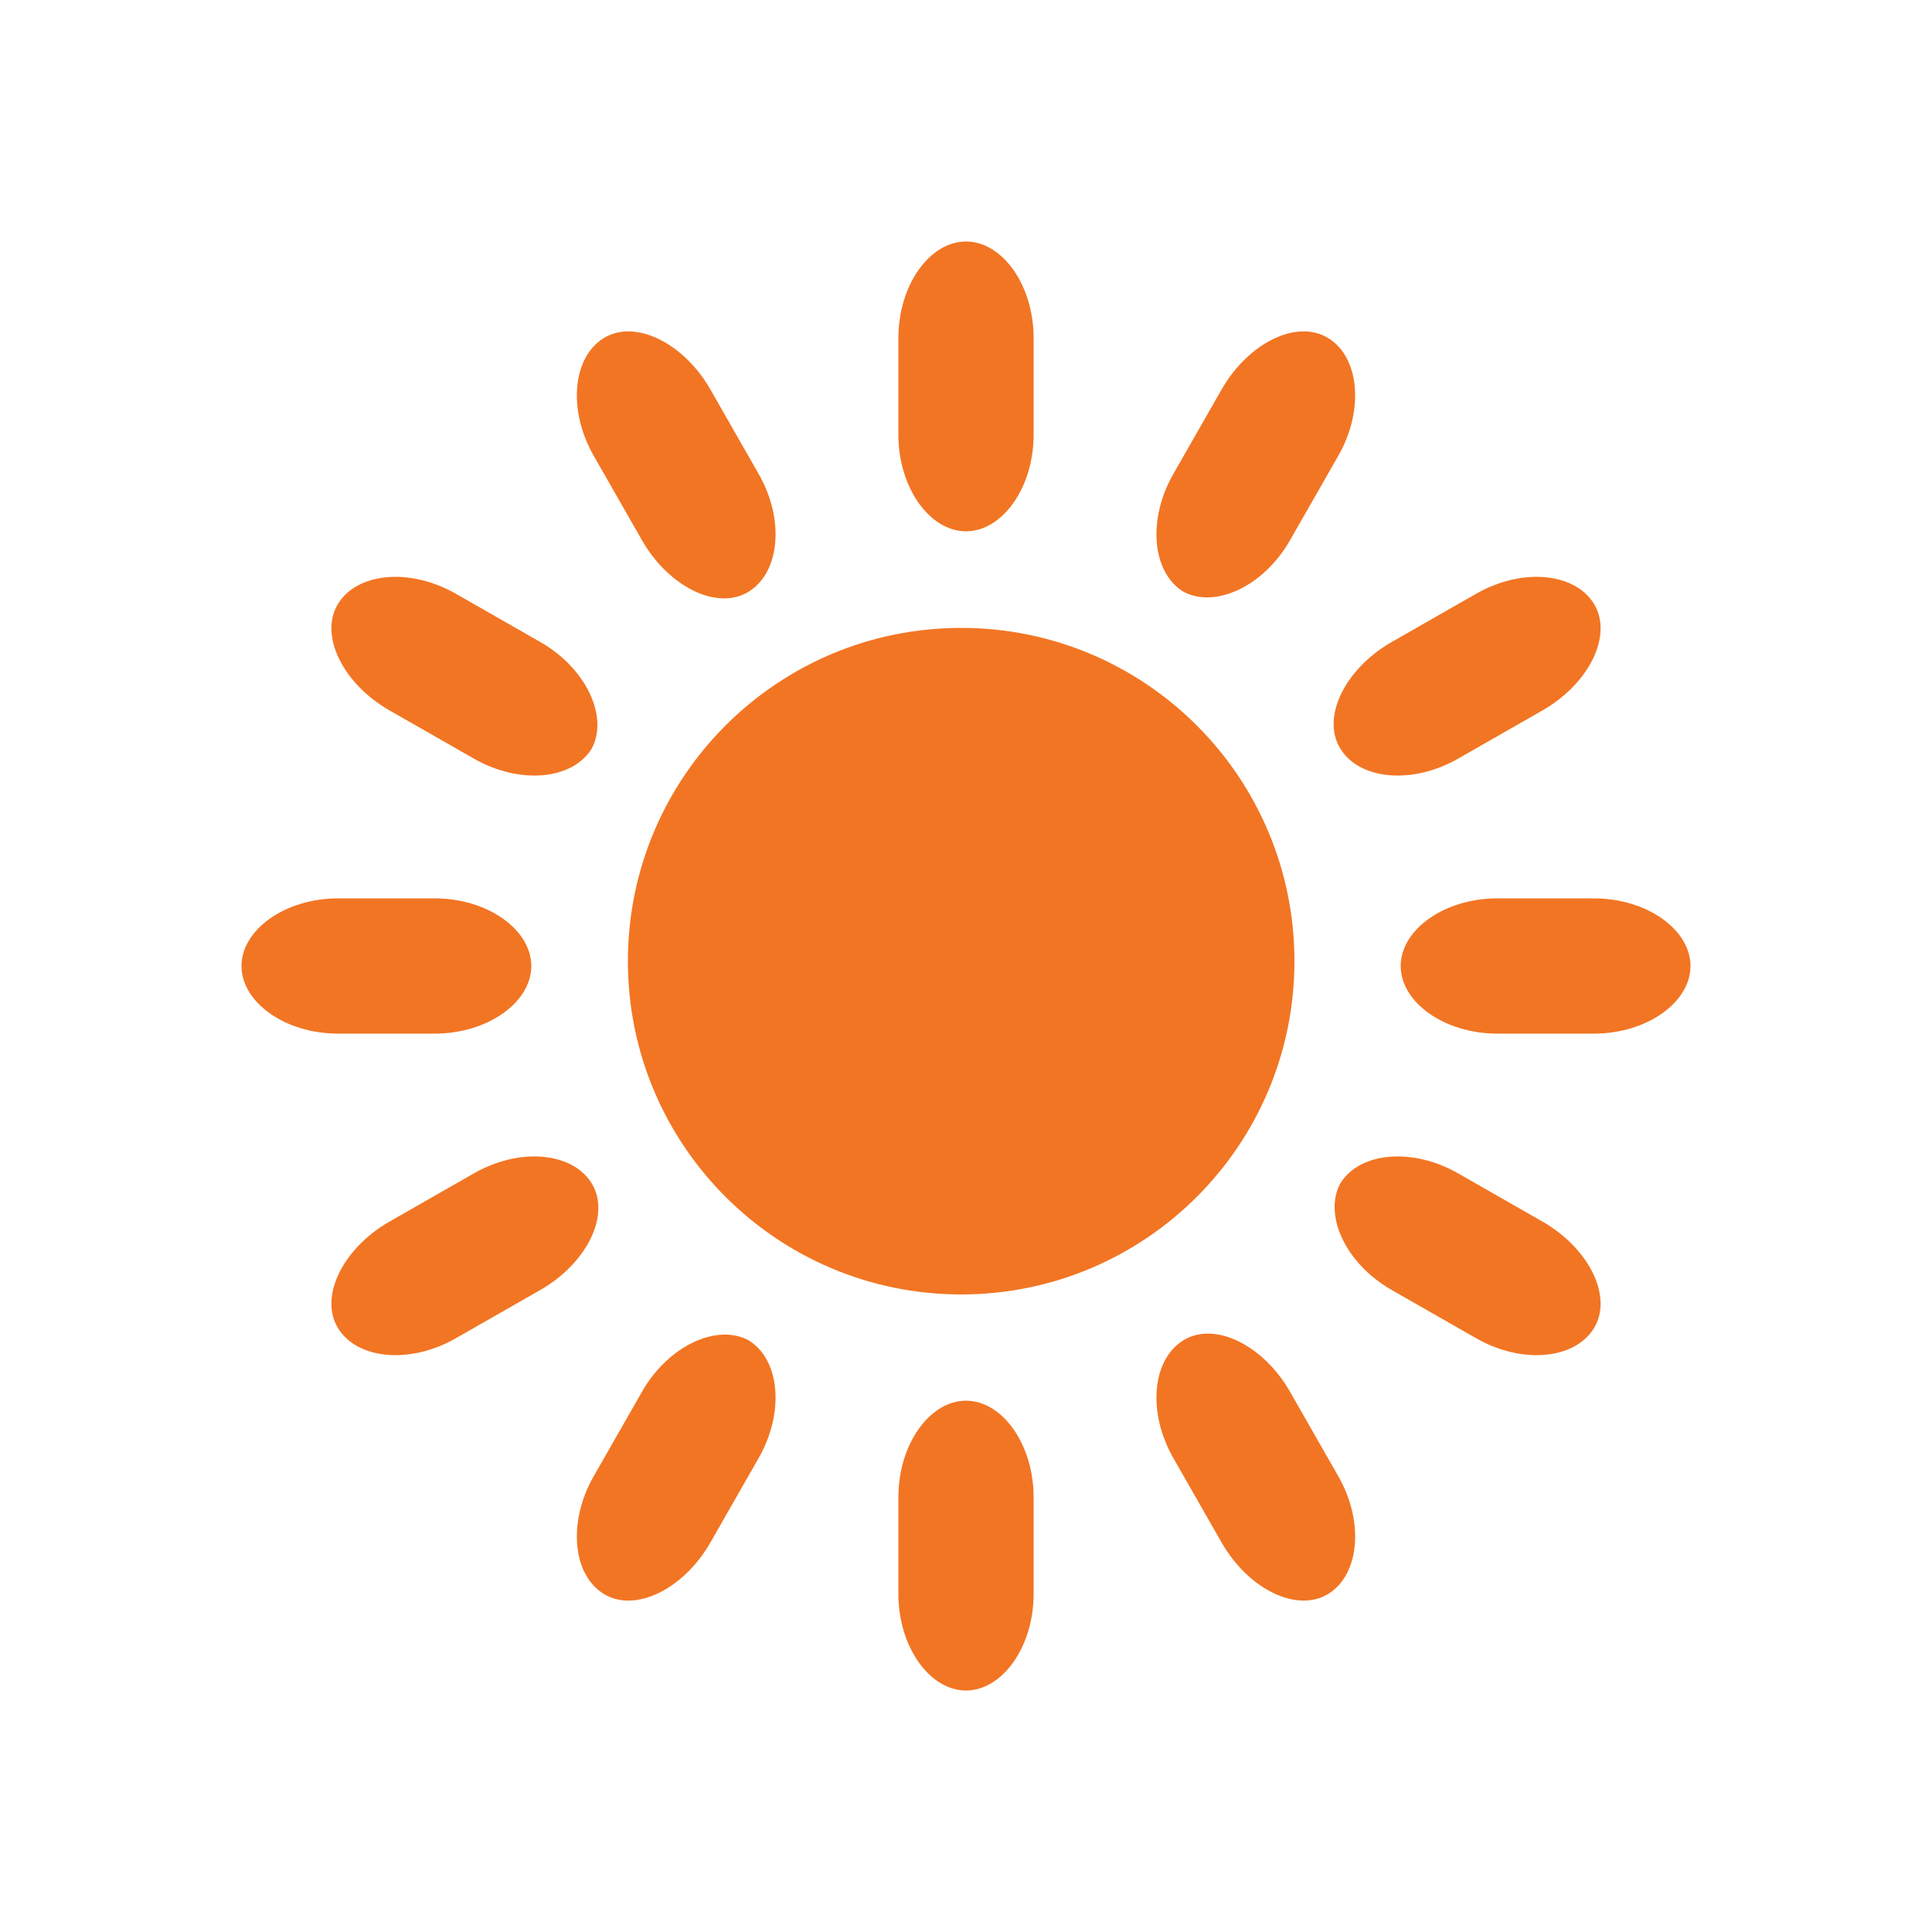
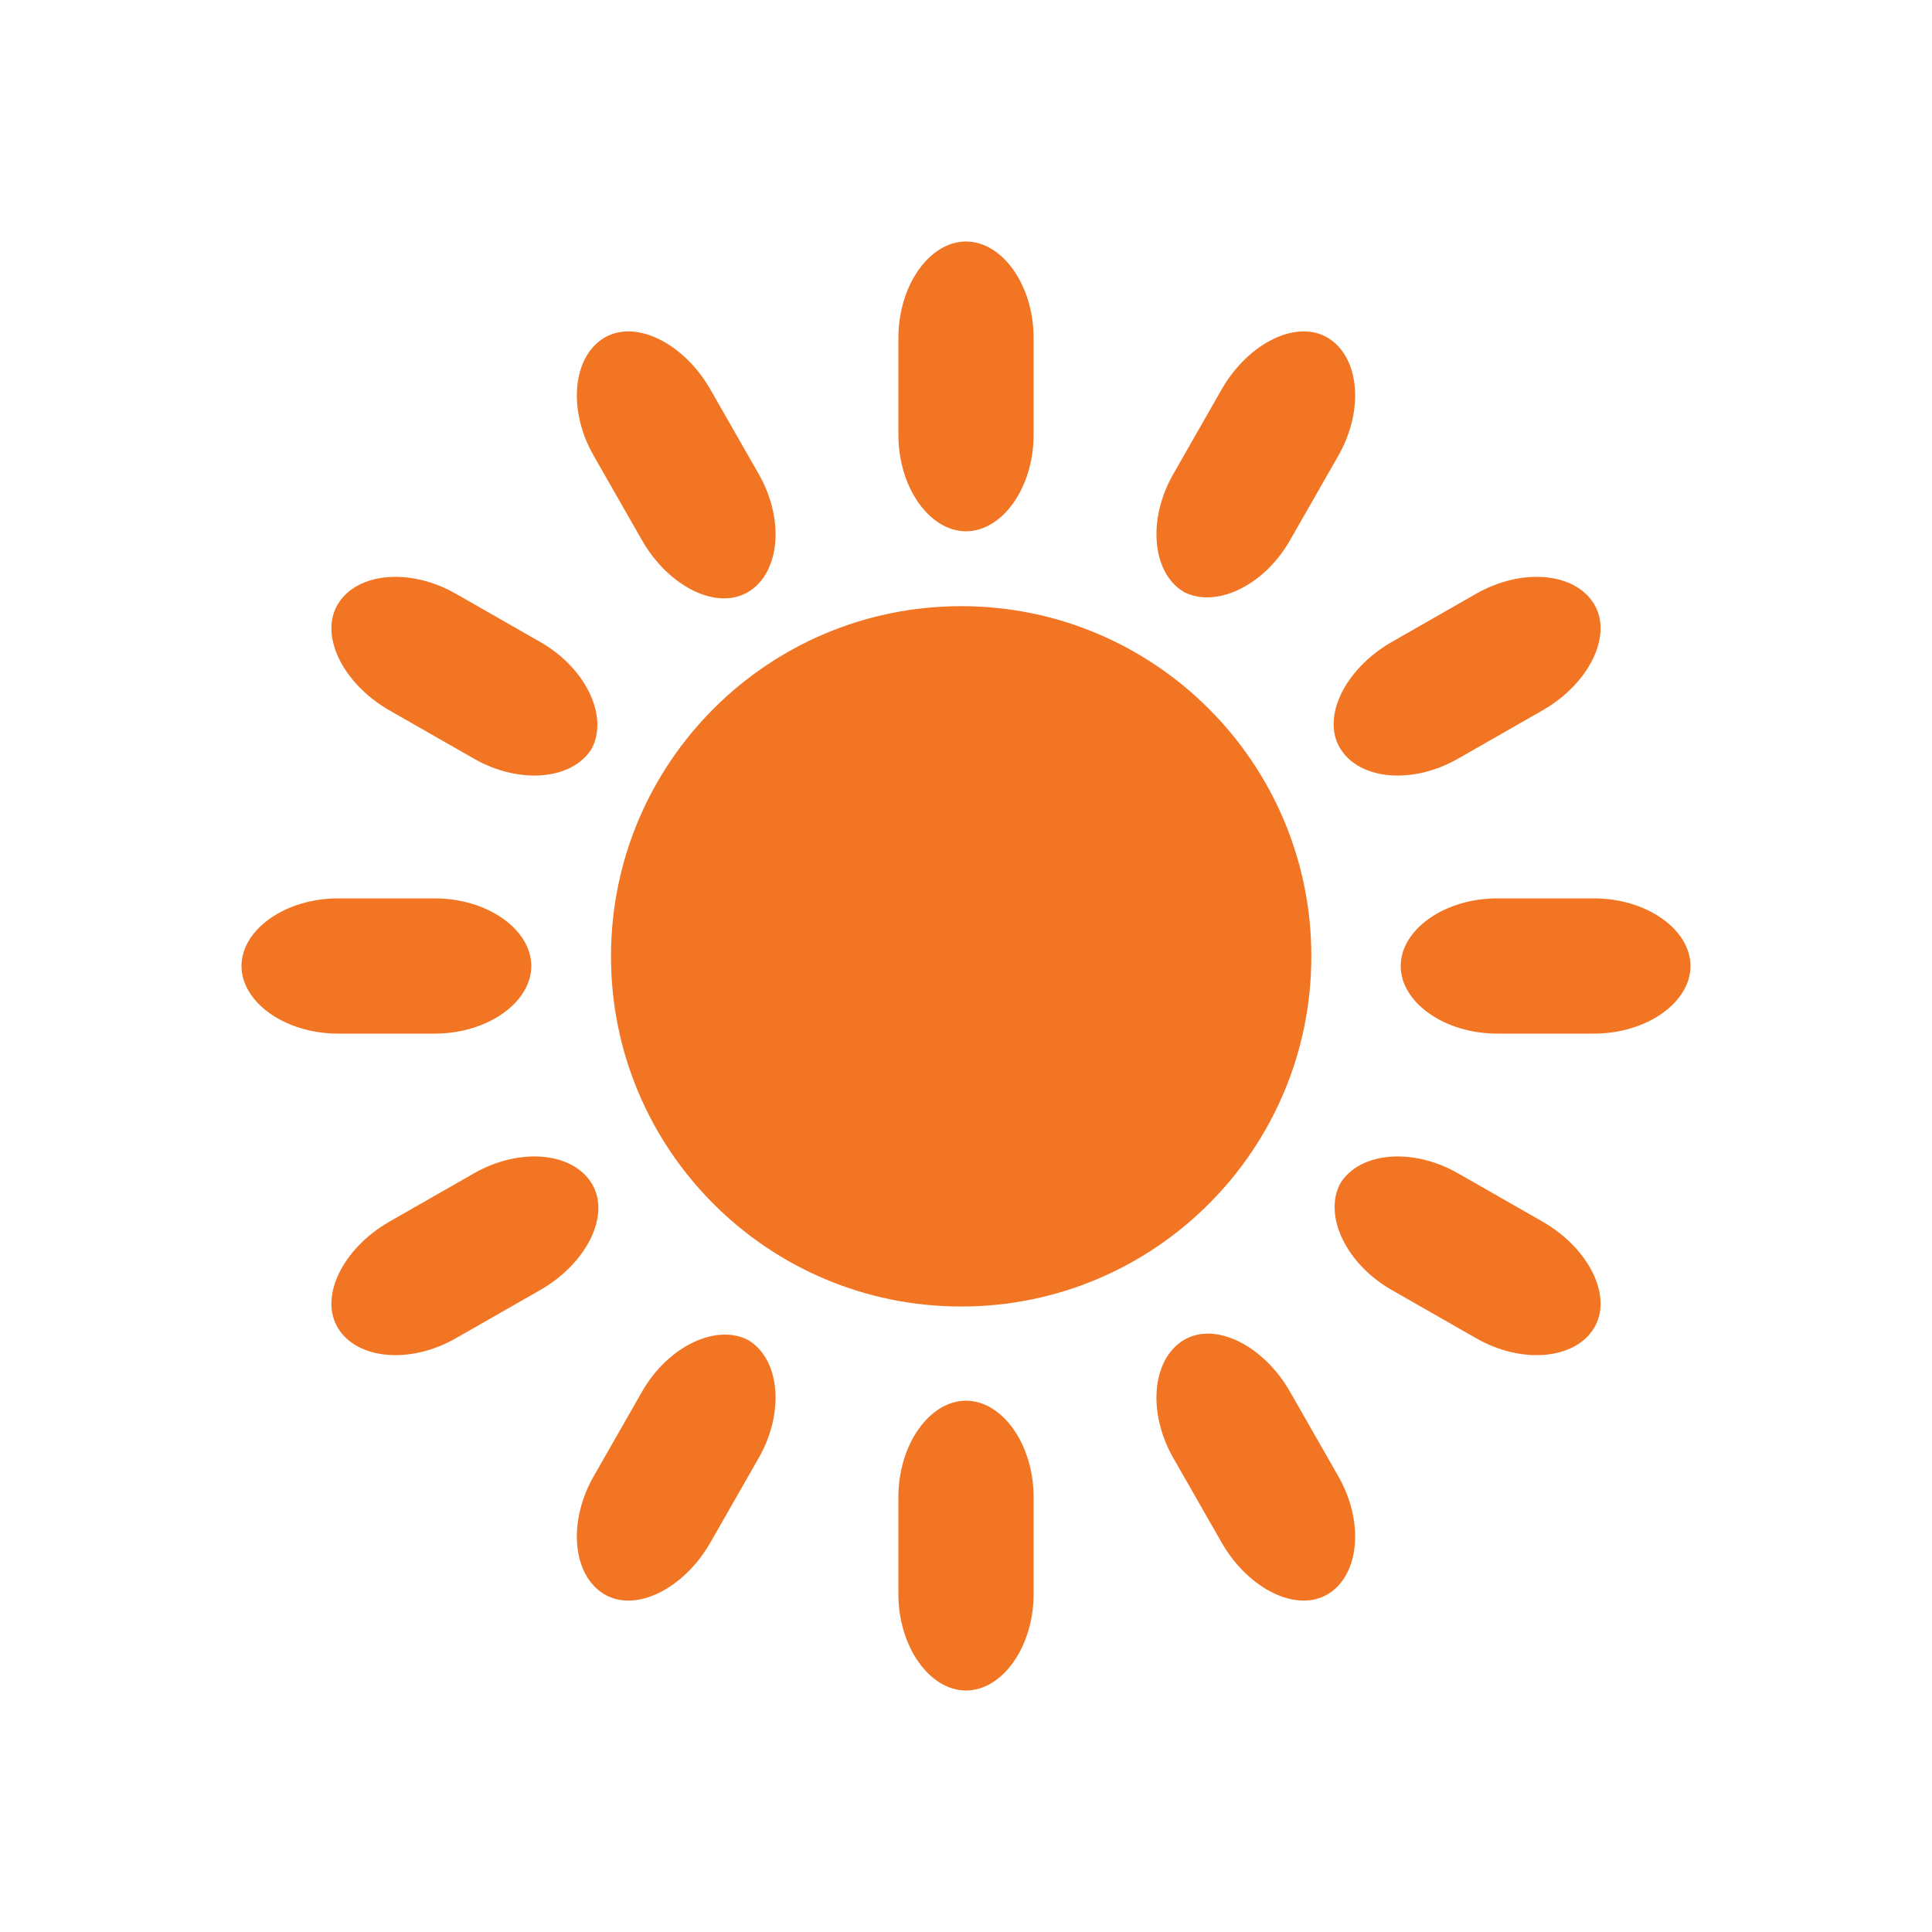
<svg xmlns="http://www.w3.org/2000/svg" version="1.1" id="Layer_1" x="0px" y="0px" viewBox="-391 177 80 80" style="enable-background:new -391 177 80 80;" xml:space="preserve">
  <rect x="-391" y="177" style="fill:none;" width="80" height="80" />
  <path style="fill:#F27523;" d="M-351,187L-351,187c1.5,0,2.8,1.8,2.8,4v4c0,2.2-1.3,4-2.8,4l0,0c-1.5,0-2.8-1.8-2.8-4v-4  C-353.8,188.8-352.5,187-351,187z">
-     <animate fill="remove" additive="replace" to="0" accumulate="none" attributeName="opacity" repeatCount="indefinite" from="1" begin="0s" dur="1s" restart="always" calcMode="linear">
+     <animate fill="remove" additive="replace" to="0" accumulate="none" attributeName="opacity" repeatCount="indefinite" from="1" begin="0s" dur="0.5s" restart="always" calcMode="linear">
		</animate>
  </path>
  <path style="fill:#F27523;" d="M-336,191L-336,191c1.3,0.8,1.5,3,0.4,4.9l-2,3.5c-1.1,1.9-3.1,2.8-4.4,2.1l0,0  c-1.3-0.8-1.5-3-0.4-4.9l2-3.5C-339.3,191.2-337.3,190.2-336,191z">
-     <animate fill="remove" additive="replace" to="0" accumulate="none" attributeName="opacity" repeatCount="indefinite" from="1" begin="0.083s" dur="1s" restart="always" calcMode="linear">
+     <animate fill="remove" additive="replace" to="0" accumulate="none" attributeName="opacity" repeatCount="indefinite" from="1" begin="0.042s" dur="0.5s" restart="always" calcMode="linear">
		</animate>
  </path>
  <path style="fill:#F27523;" d="M-325,202L-325,202c0.8,1.3-0.2,3.3-2.1,4.4l-3.5,2c-1.9,1.1-4.1,0.9-4.9-0.4l0,0  c-0.8-1.3,0.2-3.3,2.1-4.4l3.5-2C-328,200.5-325.8,200.7-325,202z">
-     <animate fill="remove" additive="replace" to="0" accumulate="none" attributeName="opacity" repeatCount="indefinite" from="1" begin="0.167s" dur="1s" restart="always" calcMode="linear">
+     <animate fill="remove" additive="replace" to="0" accumulate="none" attributeName="opacity" repeatCount="indefinite" from="1" begin="0.083s" dur="0.5s" restart="always" calcMode="linear">
		</animate>
  </path>
  <path style="fill:#F27523;" d="M-321,217L-321,217c0,1.5-1.8,2.8-4,2.8h-4c-2.2,0-4-1.3-4-2.8l0,0c0-1.5,1.8-2.8,4-2.8h4  C-322.8,214.2-321,215.5-321,217z">
-     <animate fill="remove" additive="replace" to="0" accumulate="none" attributeName="opacity" repeatCount="indefinite" from="1" begin="0.25s" dur="1s" restart="always" calcMode="linear">
+     <animate fill="remove" additive="replace" to="0" accumulate="none" attributeName="opacity" repeatCount="indefinite" from="1" begin="0.125s" dur="0.5s" restart="always" calcMode="linear">
		</animate>
  </path>
  <path style="fill:#F27523;" d="M-325,232L-325,232c-0.8,1.3-3,1.5-4.9,0.4l-3.5-2c-1.9-1.1-2.8-3.1-2.1-4.4l0,0  c0.8-1.3,3-1.5,4.9-0.4l3.5,2C-325.2,228.7-324.2,230.7-325,232z">
-     <animate fill="remove" additive="replace" to="0" accumulate="none" attributeName="opacity" repeatCount="indefinite" from="1" begin="0.333s" dur="1s" restart="always" calcMode="linear">
+     <animate fill="remove" additive="replace" to="0" accumulate="none" attributeName="opacity" repeatCount="indefinite" from="1" begin="0.167s" dur="0.5s" restart="always" calcMode="linear">
		</animate>
  </path>
  <path style="fill:#F27523;" d="M-336,243L-336,243c-1.3,0.8-3.3-0.2-4.4-2.1l-2-3.5c-1.1-1.9-0.9-4.1,0.4-4.9l0,0  c1.3-0.8,3.3,0.2,4.4,2.1l2,3.5C-334.5,240-334.7,242.2-336,243z">
-     <animate fill="remove" additive="replace" to="0" accumulate="none" attributeName="opacity" repeatCount="indefinite" from="1" begin="0.417s" dur="1s" restart="always" calcMode="linear">
+     <animate fill="remove" additive="replace" to="0" accumulate="none" attributeName="opacity" repeatCount="indefinite" from="1" begin="0.208s" dur="0.5s" restart="always" calcMode="linear">
		</animate>
  </path>
  <path style="fill:#F27523;" d="M-351,247L-351,247c-1.5,0-2.8-1.8-2.8-4v-4c0-2.2,1.3-4,2.8-4l0,0c1.5,0,2.8,1.8,2.8,4v4  C-348.2,245.2-349.5,247-351,247z">
-     <animate fill="remove" additive="replace" to="0" accumulate="none" attributeName="opacity" repeatCount="indefinite" from="1" begin="0.5s" dur="1s" restart="always" calcMode="linear">
+     <animate fill="remove" additive="replace" to="0" accumulate="none" attributeName="opacity" repeatCount="indefinite" from="1" begin="0.25s" dur="0.5s" restart="always" calcMode="linear">
		</animate>
  </path>
  <path style="fill:#F27523;" d="M-366,243L-366,243c-1.3-0.8-1.5-3-0.4-4.9l2-3.5c1.1-1.9,3.1-2.8,4.4-2.1l0,0c1.3,0.8,1.5,3,0.4,4.9  l-2,3.5C-362.7,242.8-364.7,243.8-366,243z">
-     <animate fill="remove" additive="replace" to="0" accumulate="none" attributeName="opacity" repeatCount="indefinite" from="1" begin="0.583s" dur="1s" restart="always" calcMode="linear">
+     <animate fill="remove" additive="replace" to="0" accumulate="none" attributeName="opacity" repeatCount="indefinite" from="1" begin="0.292s" dur="0.5s" restart="always" calcMode="linear">
		</animate>
  </path>
  <path style="fill:#F27523;" d="M-377,232L-377,232c-0.8-1.3,0.2-3.3,2.1-4.4l3.5-2c1.9-1.1,4.1-0.9,4.9,0.4l0,0  c0.8,1.3-0.2,3.3-2.1,4.4l-3.5,2C-374,233.5-376.2,233.3-377,232z">
-     <animate fill="remove" additive="replace" to="0" accumulate="none" attributeName="opacity" repeatCount="indefinite" from="1" begin="0.667s" dur="1s" restart="always" calcMode="linear">
+     <animate fill="remove" additive="replace" to="0" accumulate="none" attributeName="opacity" repeatCount="indefinite" from="1" begin="0.333s" dur="0.5s" restart="always" calcMode="linear">
		</animate>
  </path>
  <path style="fill:#F27523;" d="M-381,217L-381,217c0-1.5,1.8-2.8,4-2.8h4c2.2,0,4,1.3,4,2.8l0,0c0,1.5-1.8,2.8-4,2.8h-4  C-379.2,219.8-381,218.5-381,217z">
-     <animate fill="remove" additive="replace" to="0" accumulate="none" attributeName="opacity" repeatCount="indefinite" from="1" begin="0.75s" dur="1s" restart="always" calcMode="linear">
+     <animate fill="remove" additive="replace" to="0" accumulate="none" attributeName="opacity" repeatCount="indefinite" from="1" begin="0.375s" dur="0.5s" restart="always" calcMode="linear">
		</animate>
  </path>
  <path style="fill:#F27523;" d="M-377,202L-377,202c0.8-1.3,3-1.5,4.9-0.4l3.5,2c1.9,1.1,2.8,3.1,2.1,4.4l0,0c-0.8,1.3-3,1.5-4.9,0.4  l-3.5-2C-376.8,205.3-377.8,203.3-377,202z">
-     <animate fill="remove" additive="replace" to="0" accumulate="none" attributeName="opacity" repeatCount="indefinite" from="1" begin="0.833s" dur="1s" restart="always" calcMode="linear">
+     <animate fill="remove" additive="replace" to="0" accumulate="none" attributeName="opacity" repeatCount="indefinite" from="1" begin="0.417s" dur="0.5s" restart="always" calcMode="linear">
		</animate>
  </path>
  <path style="fill:#F27523;" d="M-366,191L-366,191c1.3-0.8,3.3,0.2,4.4,2.1l2,3.5c1.1,1.9,0.9,4.1-0.4,4.9l0,0  c-1.3,0.8-3.3-0.2-4.4-2.1l-2-3.5C-367.5,194-367.3,191.8-366,191z">
-     <animate fill="remove" additive="replace" to="0" accumulate="none" attributeName="opacity" repeatCount="indefinite" from="1" begin="0.917s" dur="1s" restart="always" calcMode="linear">
+     <animate fill="remove" additive="replace" to="0" accumulate="none" attributeName="opacity" repeatCount="indefinite" from="1" begin="0.458s" dur="0.5s" restart="always" calcMode="linear">
		</animate>
  </path>
-   <circle style="fill:#F27523;" cx="-351.2" cy="216.8" r="13.8" />
+   <circle style="fill:#F27523;" cx="-351.2" cy="216.6" r="14.5" />
</svg>
